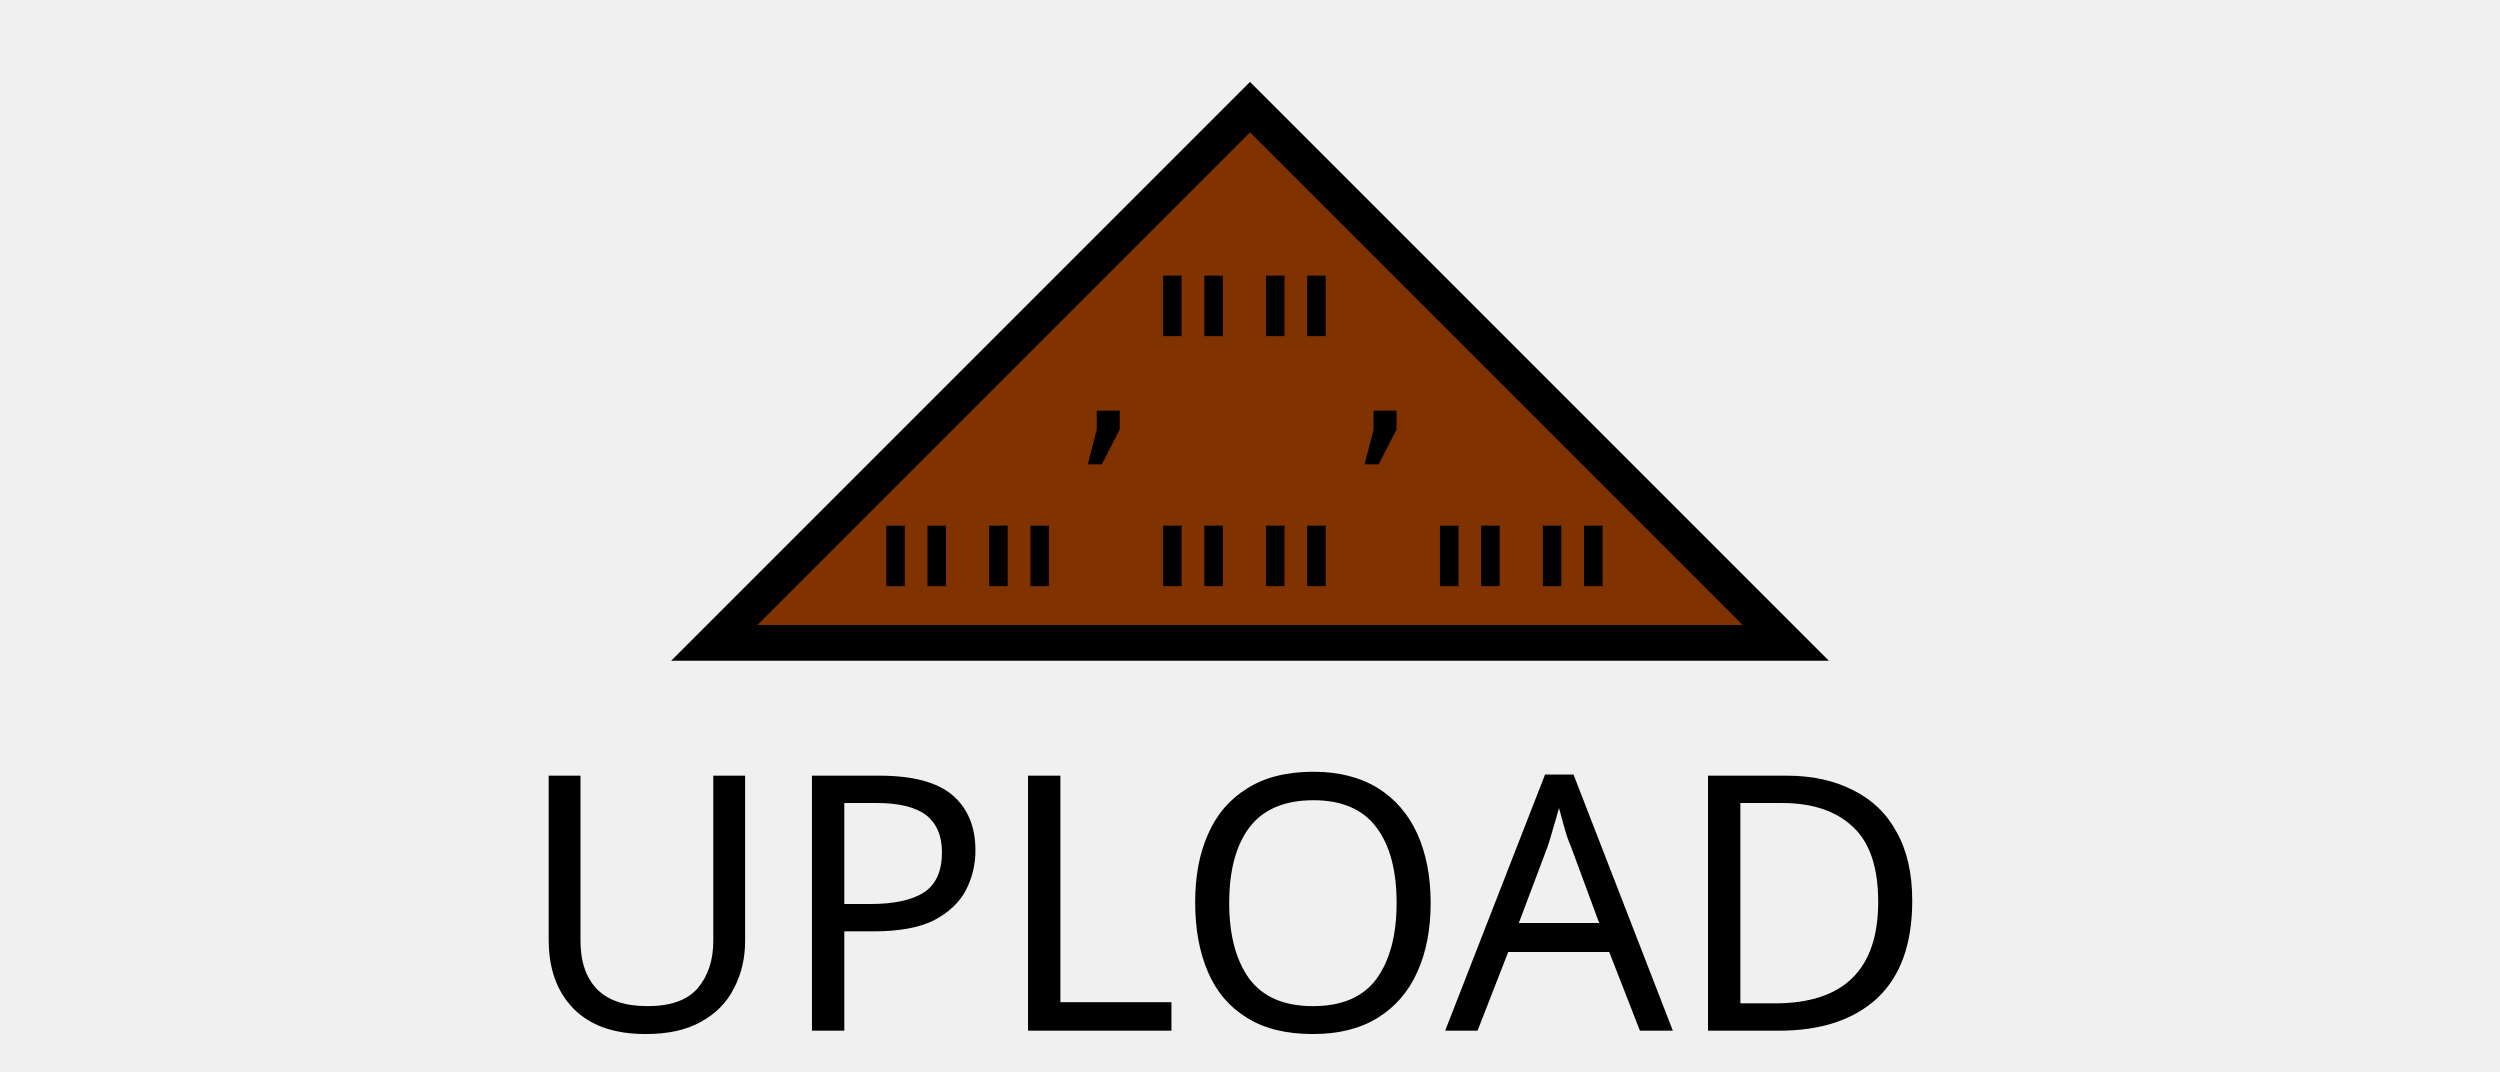
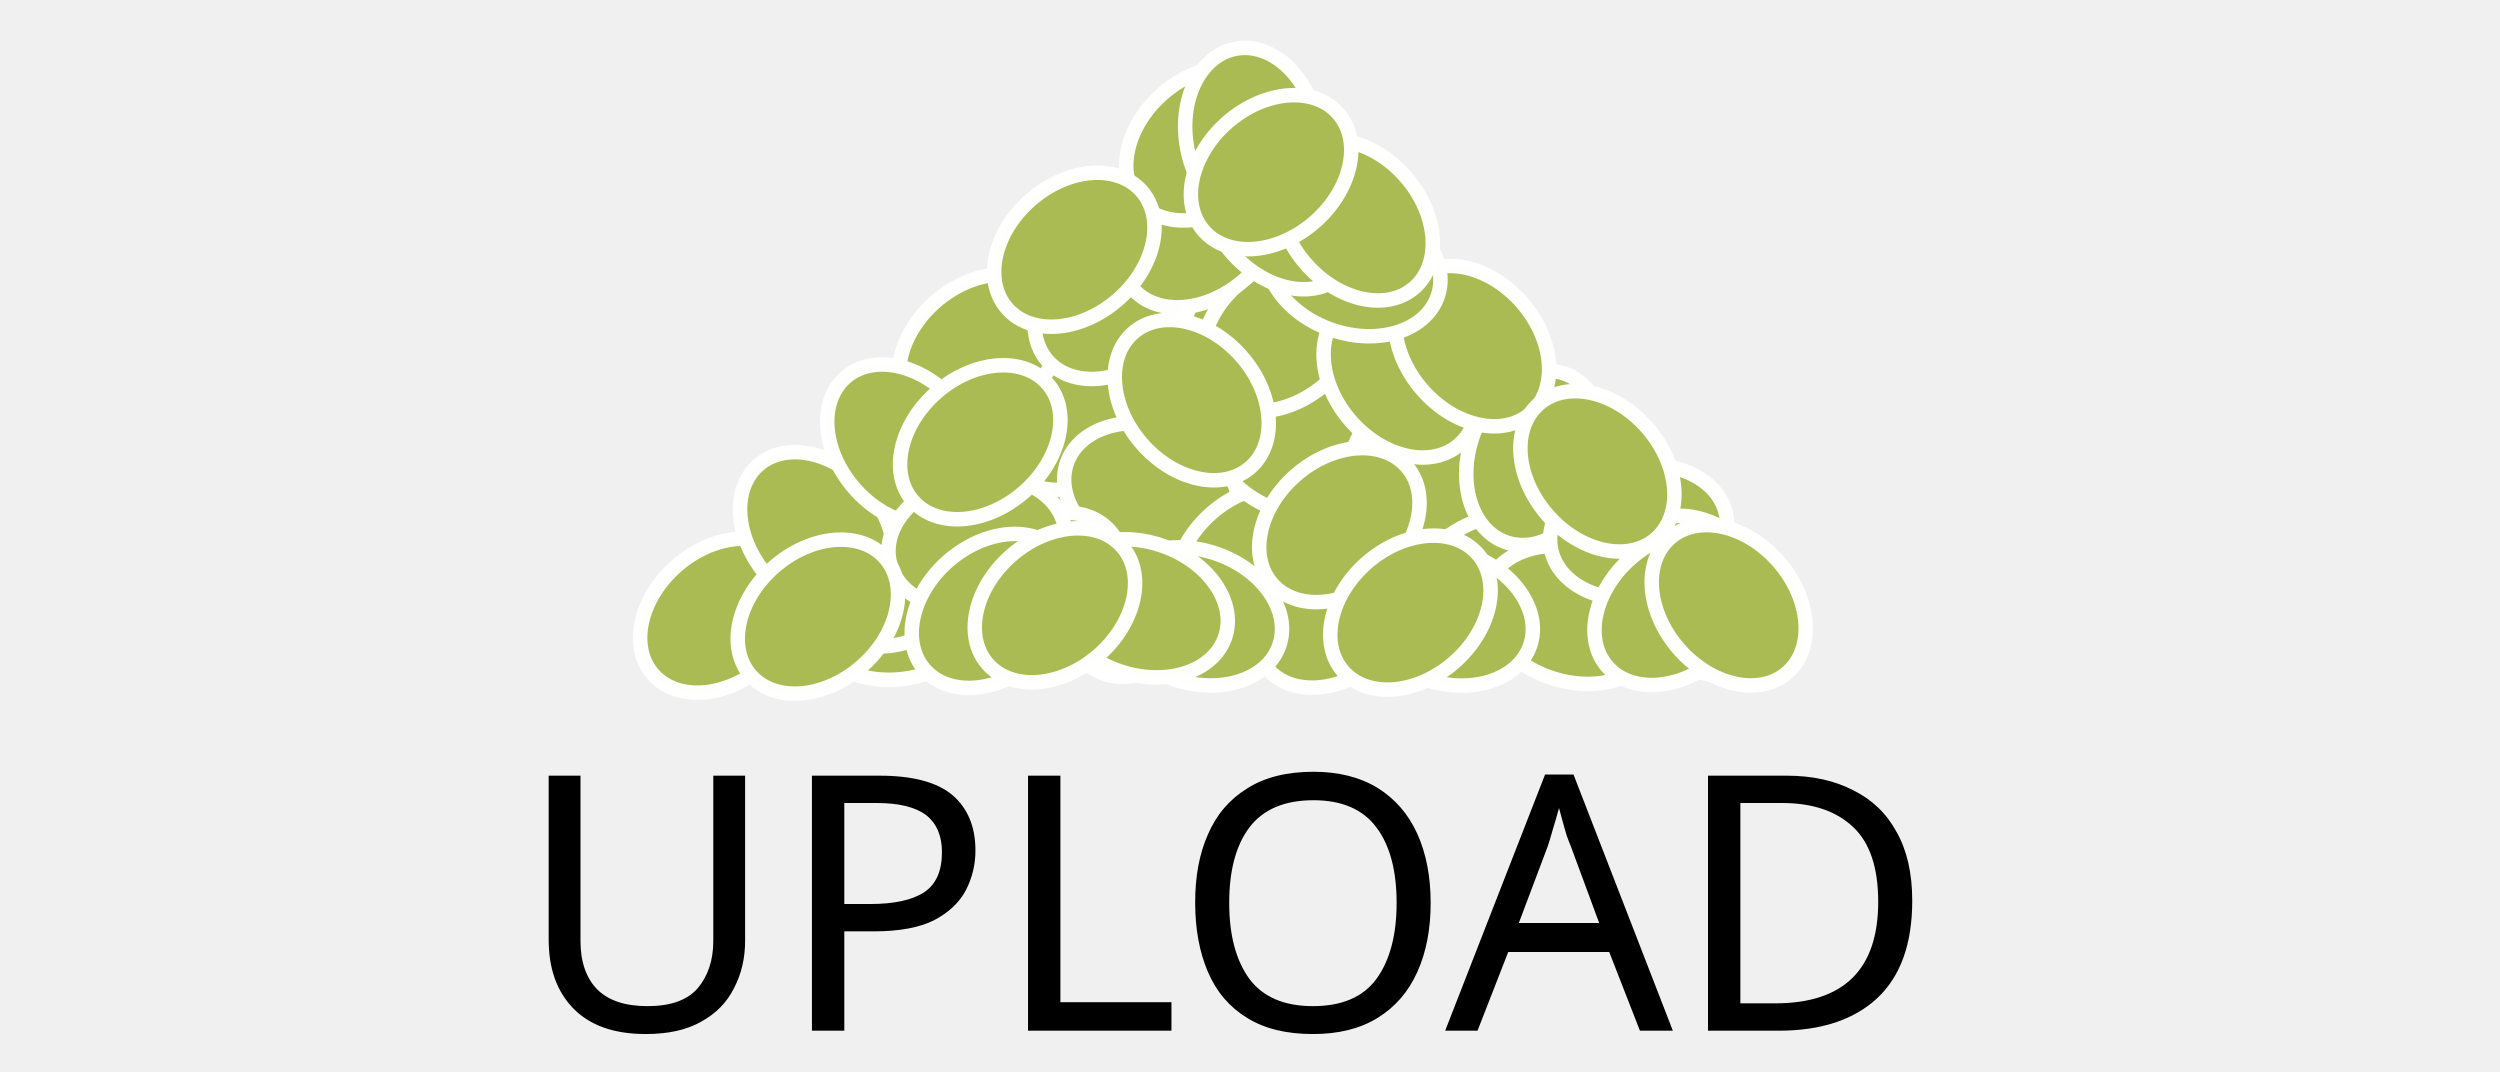
<svg xmlns="http://www.w3.org/2000/svg" width="70" height="30" viewBox="0 0 70 30" id="svg2" version="1.1">
  <defs id="defs4">
    <marker orient="auto" refY="0" refX="0" id="EmptyTriangleOutL" style="overflow:visible">
      <path id="path4306" d="M 5.77,0 -2.88,5 V -5 Z" style="fill:#ffffff;fill-rule:evenodd;stroke:#000000;stroke-width:1pt;stroke-opacity:1" transform="matrix(0.8,0,0,0.8,-4.8,0)" />
    </marker>
    <marker orient="auto" refY="0" refX="0" id="Arrow2Lend" style="overflow:visible">
      <path id="path4167" style="fill:#000000;fill-opacity:1;fill-rule:evenodd;stroke:#000000;stroke-width:0.625;stroke-linejoin:round;stroke-opacity:1" d="M 8.719,4.034 -2.207,0.016 8.719,-4.002 c -1.745,2.372 -1.735,5.617 -6e-7,8.035 z" transform="matrix(-1.1,0,0,-1.1,-1.1,0)" />
    </marker>
    <marker orient="auto" refY="0" refX="0" id="TriangleInL" style="overflow:visible">
      <path id="path4279" d="M 5.77,0 -2.88,5 V -5 Z" style="fill:#000000;fill-opacity:1;fill-rule:evenodd;stroke:#000000;stroke-width:1pt;stroke-opacity:1" transform="scale(-0.8)" />
    </marker>
    <marker orient="auto" refY="0" refX="0" id="Arrow1Lend" style="overflow:visible">
      <path id="path4149" d="M 0,0 5,-5 -12.5,0 5,5 Z" style="fill:#000000;fill-opacity:1;fill-rule:evenodd;stroke:#000000;stroke-width:1pt;stroke-opacity:1" transform="matrix(-0.8,0,0,-0.8,-10,0)" />
    </marker>
    <marker orient="auto" refY="0" refX="0" id="Arrow1Lstart" style="overflow:visible">
      <path id="path4146" d="M 0,0 5,-5 -12.5,0 5,5 Z" style="fill:#000000;fill-opacity:1;fill-rule:evenodd;stroke:#000000;stroke-width:1pt;stroke-opacity:1" transform="matrix(0.8,0,0,0.8,10,0)" />
    </marker>
  </defs>
  <g id="layer1" transform="translate(-340.7658,-540.7461)">
    <text xml:space="preserve" style="font-style:normal;font-weight:normal;line-height:0%;font-family:sans-serif;letter-spacing:0px;word-spacing:0px;fill:#000000;fill-opacity:1;stroke:none;stroke-width:1px;stroke-linecap:butt;stroke-linejoin:miter;stroke-opacity:1" x="355.224" y="569.605" id="text4174">
      <tspan id="tspan4176" x="355.224" y="569.605" style="font-size:10px;line-height:1.25">UPLOAD</tspan>
    </text>
-     <g id="g4243" transform="translate(14.10818,2)">
-       <path id="path8300" d="m 346.658,556.746 h 30 l -15,-15 z" style="fill:#803300;fill-opacity:1;fill-rule:evenodd;stroke:#000000;stroke-width:1;stroke-linecap:butt;stroke-linejoin:miter;stroke-miterlimit:4;stroke-dasharray:none;stroke-opacity:1" />
-       <path id="path4185" style="font-style:normal;font-weight:normal;font-size:6.25px;line-height:125%;font-family:sans-serif;letter-spacing:0px;word-spacing:0px;fill:#000000;fill-opacity:1;stroke:none;stroke-width:1px;stroke-linecap:butt;stroke-linejoin:miter;stroke-opacity:1" d="m 351.992,553.464 v 1.694 h -0.519 v -1.694 z m 1.154,0 v 1.694 h -0.519 v -1.694 z" />
-       <path id="path4187" style="font-style:normal;font-weight:normal;font-size:6.25px;line-height:125%;font-family:sans-serif;letter-spacing:0px;word-spacing:0px;fill:#000000;fill-opacity:1;stroke:none;stroke-width:1px;stroke-linecap:butt;stroke-linejoin:miter;stroke-opacity:1" d="m 354.873,553.464 v 1.694 h -0.519 v -1.694 z m 1.154,0 v 1.694 h -0.519 v -1.694 z" />
-       <path id="path4191" style="font-style:normal;font-weight:normal;font-size:6.25px;line-height:125%;font-family:sans-serif;letter-spacing:0px;word-spacing:0px;fill:#000000;fill-opacity:1;stroke:none;stroke-width:1px;stroke-linecap:butt;stroke-linejoin:miter;stroke-opacity:1" d="m 359.743,553.464 v 1.694 h -0.519 v -1.694 z m 1.154,0 v 1.694 h -0.519 v -1.694 z" />
-       <path id="path4193" style="font-style:normal;font-weight:normal;font-size:6.25px;line-height:125%;font-family:sans-serif;letter-spacing:0px;word-spacing:0px;fill:#000000;fill-opacity:1;stroke:none;stroke-width:1px;stroke-linecap:butt;stroke-linejoin:miter;stroke-opacity:1" d="m 362.624,553.464 v 1.694 h -0.519 v -1.694 z m 1.154,0 v 1.694 h -0.519 v -1.694 z" />
-       <path id="path4197" style="font-style:normal;font-weight:normal;font-size:6.25px;line-height:125%;font-family:sans-serif;letter-spacing:0px;word-spacing:0px;fill:#000000;fill-opacity:1;stroke:none;stroke-width:1px;stroke-linecap:butt;stroke-linejoin:miter;stroke-opacity:1" d="m 367.495,553.464 v 1.694 h -0.519 v -1.694 z m 1.154,0 v 1.694 h -0.519 v -1.694 z" />
-       <path id="path4199" style="font-style:normal;font-weight:normal;font-size:6.25px;line-height:125%;font-family:sans-serif;letter-spacing:0px;word-spacing:0px;fill:#000000;fill-opacity:1;stroke:none;stroke-width:1px;stroke-linecap:butt;stroke-linejoin:miter;stroke-opacity:1" d="m 370.376,553.464 v 1.694 h -0.519 v -1.694 z m 1.154,0 v 1.694 h -0.519 v -1.694 z" />
-       <path id="path4204" style="font-style:normal;font-weight:normal;font-size:6.25px;line-height:125%;font-family:sans-serif;letter-spacing:0px;word-spacing:0px;fill:#000000;fill-opacity:1;stroke:none;stroke-width:1px;stroke-linecap:butt;stroke-linejoin:miter;stroke-opacity:1" d="m 357.366,550.245 h 0.644 v 0.525 l -0.5,0.977 h -0.394 l 0.25,-0.977 z" />
-       <path id="path4206" style="font-style:normal;font-weight:normal;font-size:6.25px;line-height:125%;font-family:sans-serif;letter-spacing:0px;word-spacing:0px;fill:#000000;fill-opacity:1;stroke:none;stroke-width:1px;stroke-linecap:butt;stroke-linejoin:miter;stroke-opacity:1" d="m 359.743,546.464 v 1.694 h -0.519 v -1.694 z m 1.154,0 v 1.694 h -0.519 v -1.694 z" />
-       <path id="path4208" style="font-style:normal;font-weight:normal;font-size:6.25px;line-height:125%;font-family:sans-serif;letter-spacing:0px;word-spacing:0px;fill:#000000;fill-opacity:1;stroke:none;stroke-width:1px;stroke-linecap:butt;stroke-linejoin:miter;stroke-opacity:1" d="m 362.624,546.464 v 1.694 h -0.519 v -1.694 z m 1.154,0 v 1.694 h -0.519 v -1.694 z" />
-       <path id="path4210" style="font-style:normal;font-weight:normal;font-size:6.25px;line-height:125%;font-family:sans-serif;letter-spacing:0px;word-spacing:0px;fill:#000000;fill-opacity:1;stroke:none;stroke-width:1px;stroke-linecap:butt;stroke-linejoin:miter;stroke-opacity:1" d="m 365.117,550.245 h 0.644 v 0.525 l -0.5,0.977 h -0.394 l 0.25,-0.977 z" />
-     </g>
+     <ellipse style="fill:#aabb54;fill-opacity:1;stroke:#ffffff;stroke-width:0.405;stroke-opacity:0.988" id="path3840-6-63" cx="657.911" cy="93.67" rx="1.855" ry="2.499" transform="rotate(49)" />
+     <ellipse style="fill:#aabb54;fill-opacity:1;stroke:#ffffff;stroke-width:0.405;stroke-opacity:0.988" id="path3840-6-63-1" cx="617.471" cy="-252.759" rx="1.855" ry="2.499" transform="rotate(79)" />
+     <ellipse style="fill:#aabb54;fill-opacity:1;stroke:#ffffff;stroke-width:0.405;stroke-opacity:0.988" id="path3840-6-63-2" cx="407.768" cy="-526.349" rx="1.855" ry="2.499" transform="rotate(109)" />
+     <ellipse style="fill:#aabb54;fill-opacity:1;stroke:#ffffff;stroke-width:0.405;stroke-opacity:0.988" id="path3840-6-63-7" cx="-256.515" cy="-616.12" rx="1.855" ry="2.499" transform="rotate(169)" />
+     <ellipse style="fill:#aabb54;fill-opacity:1;stroke:#ffffff;stroke-width:0.405;stroke-opacity:0.988" id="path3840-6-63-0" cx="-258.82" cy="-617.959" rx="1.855" ry="2.499" transform="rotate(169)" />
+     <ellipse style="fill:#aabb54;fill-opacity:1;stroke:#ffffff;stroke-width:0.405;stroke-opacity:0.988" id="path3840-6-63-9" cx="613.639" cy="-253.96" rx="1.855" ry="2.499" transform="rotate(79)" />
+     <ellipse style="fill:#aabb54;fill-opacity:1;stroke:#ffffff;stroke-width:0.405;stroke-opacity:0.988" id="path3840-6-63-3" cx="660.252" cy="82.324" rx="1.855" ry="2.499" transform="rotate(49)" />
+     <ellipse style="fill:#aabb54;fill-opacity:1;stroke:#ffffff;stroke-width:0.405;stroke-opacity:0.988" id="path3840-6-63-6" cx="402.875" cy="-533.215" rx="1.855" ry="2.499" transform="rotate(109)" />
+     <ellipse style="fill:#aabb54;fill-opacity:1;stroke:#ffffff;stroke-width:0.405;stroke-opacity:0.988" id="path3840-6-63-06" cx="-262.086" cy="-612.497" rx="1.855" ry="2.499" transform="rotate(169)" />
+     <ellipse style="fill:#aabb54;fill-opacity:1;stroke:#ffffff;stroke-width:0.405;stroke-opacity:0.988" id="path3840-6-63-26" cx="657.084" cy="83.349" rx="1.855" ry="2.499" transform="rotate(49)" />
+     <ellipse style="fill:#aabb54;fill-opacity:1;stroke:#ffffff;stroke-width:0.405;stroke-opacity:0.988" id="path3840-6-63-18" cx="666.622" cy="81.399" rx="1.855" ry="2.499" transform="rotate(49)" />
+     <ellipse style="fill:#aabb54;fill-opacity:1;stroke:#ffffff;stroke-width:0.405;stroke-opacity:0.988" id="path3840-6-63-79" cx="400.344" cy="-536.721" rx="1.855" ry="2.499" transform="rotate(109)" />
+     <ellipse style="fill:#aabb54;fill-opacity:1;stroke:#ffffff;stroke-width:0.405;stroke-opacity:0.988" id="path3840-6-63-20" cx="658.528" cy="79.572" rx="1.855" ry="2.499" transform="rotate(49)" />
+     <ellipse style="fill:#aabb54;fill-opacity:1;stroke:#ffffff;stroke-width:0.405;stroke-opacity:0.988" id="path3840-6-63-23" cx="669.099" cy="80.586" rx="1.855" ry="2.499" transform="rotate(49)" />
+     <ellipse style="fill:#aabb54;fill-opacity:1;stroke:#ffffff;stroke-width:0.405;stroke-opacity:0.988" id="path3840-6-63-75" cx="-267.596" cy="-616.932" rx="1.855" ry="2.499" transform="rotate(169)" />
+     <ellipse style="fill:#aabb54;fill-opacity:1;stroke:#ffffff;stroke-width:0.405;stroke-opacity:0.988" id="path3840-6-63-92" cx="671.445" cy="77.124" rx="1.855" ry="2.499" transform="rotate(49)" />
+     <ellipse style="fill:#aabb54;fill-opacity:1;stroke:#ffffff;stroke-width:0.405;stroke-opacity:0.988" id="path3840-6-63-28" cx="662.276" cy="76.633" rx="1.855" ry="2.499" transform="rotate(49)" />
+     <ellipse style="fill:#aabb54;fill-opacity:1;stroke:#ffffff;stroke-width:0.405;stroke-opacity:0.988" id="path3840-6-63-97" cx="74.917" cy="-665.371" rx="1.855" ry="2.499" transform="rotate(139)" />
+     <ellipse style="fill:#aabb54;fill-opacity:1;stroke:#ffffff;stroke-width:0.405;stroke-opacity:0.988" id="path3840-6-63-36" cx="-402.292" cy="545.468" rx="1.855" ry="2.499" transform="rotate(-71)" />
+     <ellipse style="fill:#aabb54;fill-opacity:1;stroke:#ffffff;stroke-width:0.405;stroke-opacity:0.988" id="path3840-6-63-12" cx="-543.071" cy="-398.471" rx="1.855" ry="2.499" transform="rotate(-161)" />
+     <ellipse style="fill:#aabb54;fill-opacity:1;stroke:#ffffff;stroke-width:0.405;stroke-opacity:0.988" id="path3840-6-63-93" cx="-619.21" cy="273.522" rx="1.855" ry="2.499" transform="rotate(-101)" />
+     <ellipse style="fill:#aabb54;fill-opacity:1;stroke:#ffffff;stroke-width:0.405;stroke-opacity:0.988" id="path3840-6-63-19" cx="72.558" cy="-675.533" rx="1.855" ry="2.499" transform="rotate(139)" />
+     <ellipse style="fill:#aabb54;fill-opacity:1;stroke:#ffffff;stroke-width:0.405;stroke-opacity:0.988" id="path3840-6-63-4" cx="72.832" cy="-666.025" rx="1.855" ry="2.499" transform="rotate(139)" />
+     <ellipse style="fill:#aabb54;fill-opacity:1;stroke:#ffffff;stroke-width:0.405;stroke-opacity:0.988" id="path3840-6-63-78" cx="395.08" cy="-536.515" rx="1.855" ry="2.499" transform="rotate(109)" />
+     <ellipse style="fill:#aabb54;fill-opacity:1;stroke:#ffffff;stroke-width:0.405;stroke-opacity:0.988" id="path3840-6-63-45" cx="658.584" cy="76.449" rx="1.855" ry="2.499" transform="rotate(49)" />
+     <ellipse style="fill:#aabb54;fill-opacity:1;stroke:#ffffff;stroke-width:0.405;stroke-opacity:0.988" id="path3840-6-63-03" cx="656.862" cy="74.724" rx="1.855" ry="2.499" transform="rotate(49)" />
+     <ellipse style="fill:#aabb54;fill-opacity:1;stroke:#ffffff;stroke-width:0.405;stroke-opacity:0.988" id="path3840-6-63-61" cx="74.342" cy="-659.629" rx="1.855" ry="2.499" transform="rotate(139)" />
+     <ellipse style="fill:#aabb54;fill-opacity:1;stroke:#ffffff;stroke-width:0.405;stroke-opacity:0.988" id="path3840-6-63-063" cx="656.681" cy="79.467" rx="1.855" ry="2.499" transform="rotate(49)" />
+     <ellipse style="fill:#aabb54;fill-opacity:1;stroke:#ffffff;stroke-width:0.405;stroke-opacity:0.988" id="path3840-6-63-206" cx="90.094" cy="-657.927" rx="1.855" ry="2.499" transform="rotate(139)" />
+     <ellipse style="fill:#aabb54;fill-opacity:1;stroke:#ffffff;stroke-width:0.405;stroke-opacity:0.988" id="path3840-6-63-15" cx="86.643" cy="-657.676" rx="1.855" ry="2.499" transform="rotate(139)" />
+     <ellipse style="fill:#aabb54;fill-opacity:1;stroke:#ffffff;stroke-width:0.405;stroke-opacity:0.988" id="path3840-6-63-5" cx="667.369" cy="78.925" rx="1.855" ry="2.499" transform="rotate(49)" />
+     <ellipse style="fill:#aabb54;fill-opacity:1;stroke:#ffffff;stroke-width:0.405;stroke-opacity:0.988" id="path3840-6-63-47" cx="79.748" cy="-662.016" rx="1.855" ry="2.499" transform="rotate(139)" />
+     <ellipse style="fill:#aabb54;fill-opacity:1;stroke:#ffffff;stroke-width:0.405;stroke-opacity:0.988" id="path3840-6-63-65" cx="663.281" cy="86.381" rx="1.855" ry="2.499" transform="rotate(49)" />
+     <ellipse style="fill:#aabb54;fill-opacity:1;stroke:#ffffff;stroke-width:0.405;stroke-opacity:0.988" id="path3840-6-63-69" cx="615.991" cy="-255.276" rx="1.855" ry="2.499" transform="rotate(79)" />
+     <ellipse style="fill:#aabb54;fill-opacity:1;stroke:#ffffff;stroke-width:0.405;stroke-opacity:0.988" id="path3840-6-63-37" cx="659.724" cy="91.626" rx="1.855" ry="2.499" transform="rotate(49)" />
+     <ellipse style="fill:#aabb54;fill-opacity:1;stroke:#ffffff;stroke-width:0.405;stroke-opacity:0.988" id="path3840-6-63-452" cx="405.769" cy="-535.504" rx="1.855" ry="2.499" transform="rotate(109)" />
+     <ellipse style="fill:#aabb54;fill-opacity:1;stroke:#ffffff;stroke-width:0.405;stroke-opacity:0.988" id="path3840-6-63-54" cx="406.05" cy="-533.994" rx="1.855" ry="2.499" transform="rotate(109)" />
+     <ellipse style="fill:#aabb54;fill-opacity:1;stroke:#ffffff;stroke-width:0.405;stroke-opacity:0.988" id="path3840-6-63-43" cx="662.799" cy="87.844" rx="1.855" ry="2.499" transform="rotate(49)" />
+     <ellipse style="fill:#aabb54;fill-opacity:1;stroke:#ffffff;stroke-width:0.405;stroke-opacity:0.988" id="path3840-6-63-74" cx="663.839" cy="86.409" rx="1.855" ry="2.499" transform="rotate(49)" />
+     <ellipse style="fill:#aabb54;fill-opacity:1;stroke:#ffffff;stroke-width:0.405;stroke-opacity:0.988" id="path3840-6-63-07" cx="403.486" cy="-542.145" rx="1.855" ry="2.499" transform="rotate(109)" />
+     <ellipse style="fill:#aabb54;fill-opacity:1;stroke:#ffffff;stroke-width:0.405;stroke-opacity:0.988" id="path3840-6-63-8" cx="670.524" cy="79.031" rx="1.855" ry="2.499" transform="rotate(49)" />
+     <ellipse style="fill:#aabb54;fill-opacity:1;stroke:#ffffff;stroke-width:0.405;stroke-opacity:0.988" id="path3840-6-63-68" cx="675.28" cy="73.363" rx="1.855" ry="2.499" transform="rotate(49)" />
+     <ellipse style="fill:#aabb54;fill-opacity:1;stroke:#ffffff;stroke-width:0.405;stroke-opacity:0.988" id="path3840-6-63-84" cx="72.17" cy="-676.215" rx="1.855" ry="2.499" transform="rotate(139)" />
+     <ellipse style="fill:#aabb54;fill-opacity:1;stroke:#ffffff;stroke-width:0.405;stroke-opacity:0.988" id="path3840-6-63-31" cx="72.485" cy="-670.973" rx="1.855" ry="2.499" transform="rotate(139)" />
+     <ellipse style="fill:#aabb54;fill-opacity:1;stroke:#ffffff;stroke-width:0.405;stroke-opacity:0.988" id="path3840-6-63-49" cx="72.979" cy="-661.23" rx="1.855" ry="2.499" transform="rotate(139)" />
+     <ellipse style="fill:#aabb54;fill-opacity:1;stroke:#ffffff;stroke-width:0.405;stroke-opacity:0.988" id="path3840-6-63-926" cx="-265.02" cy="-606.273" rx="1.855" ry="2.499" transform="rotate(169)" />
+     <ellipse style="fill:#aabb54;fill-opacity:1;stroke:#ffffff;stroke-width:0.405;stroke-opacity:0.988" id="path3840-6-63-2068" cx="658.656" cy="73.885" rx="1.855" ry="2.499" transform="rotate(49)" />
+     <ellipse style="fill:#aabb54;fill-opacity:1;stroke:#ffffff;stroke-width:0.405;stroke-opacity:0.988" id="path3840-6-63-3-3" cx="659.021" cy="84.992" rx="1.855" ry="2.499" transform="rotate(49)" />
  </g>
</svg>
